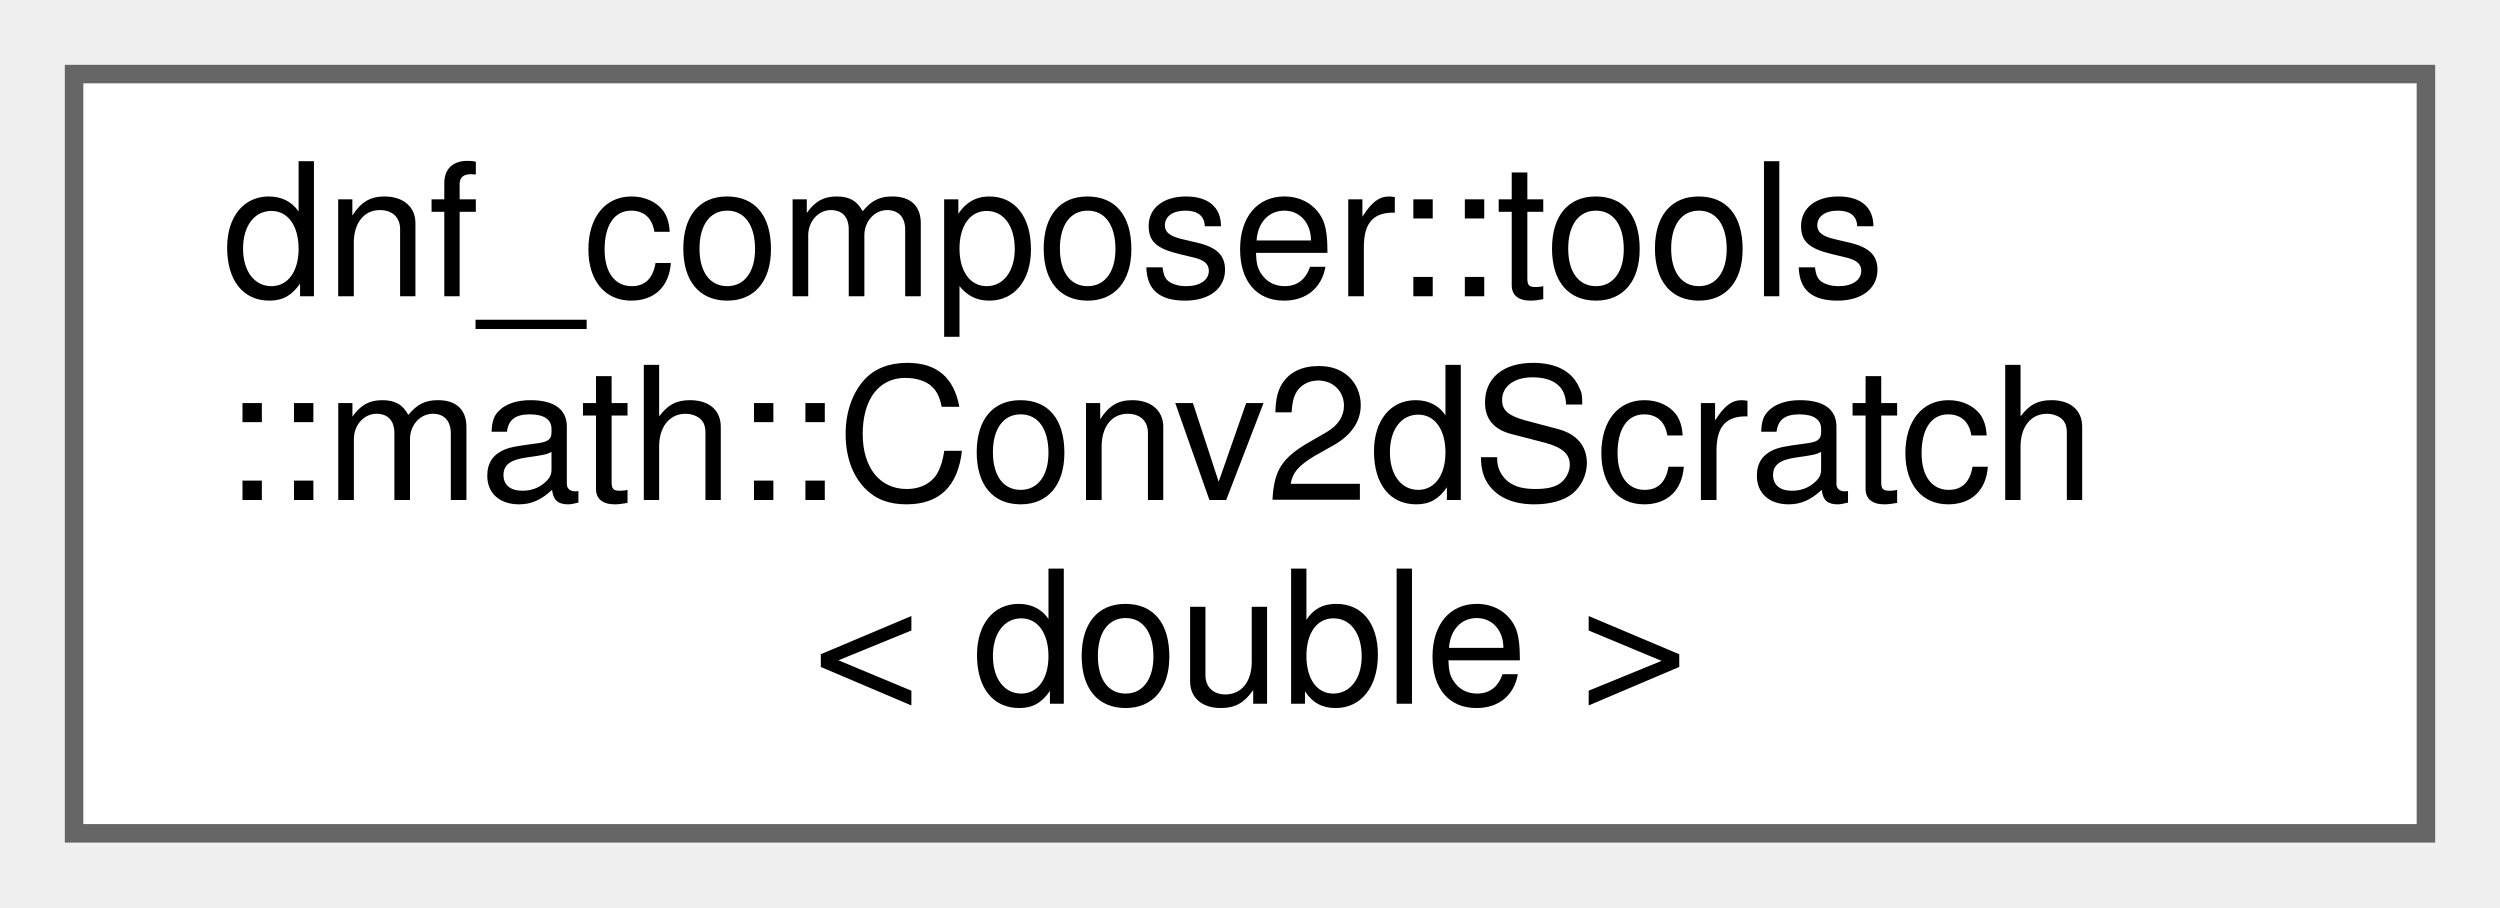
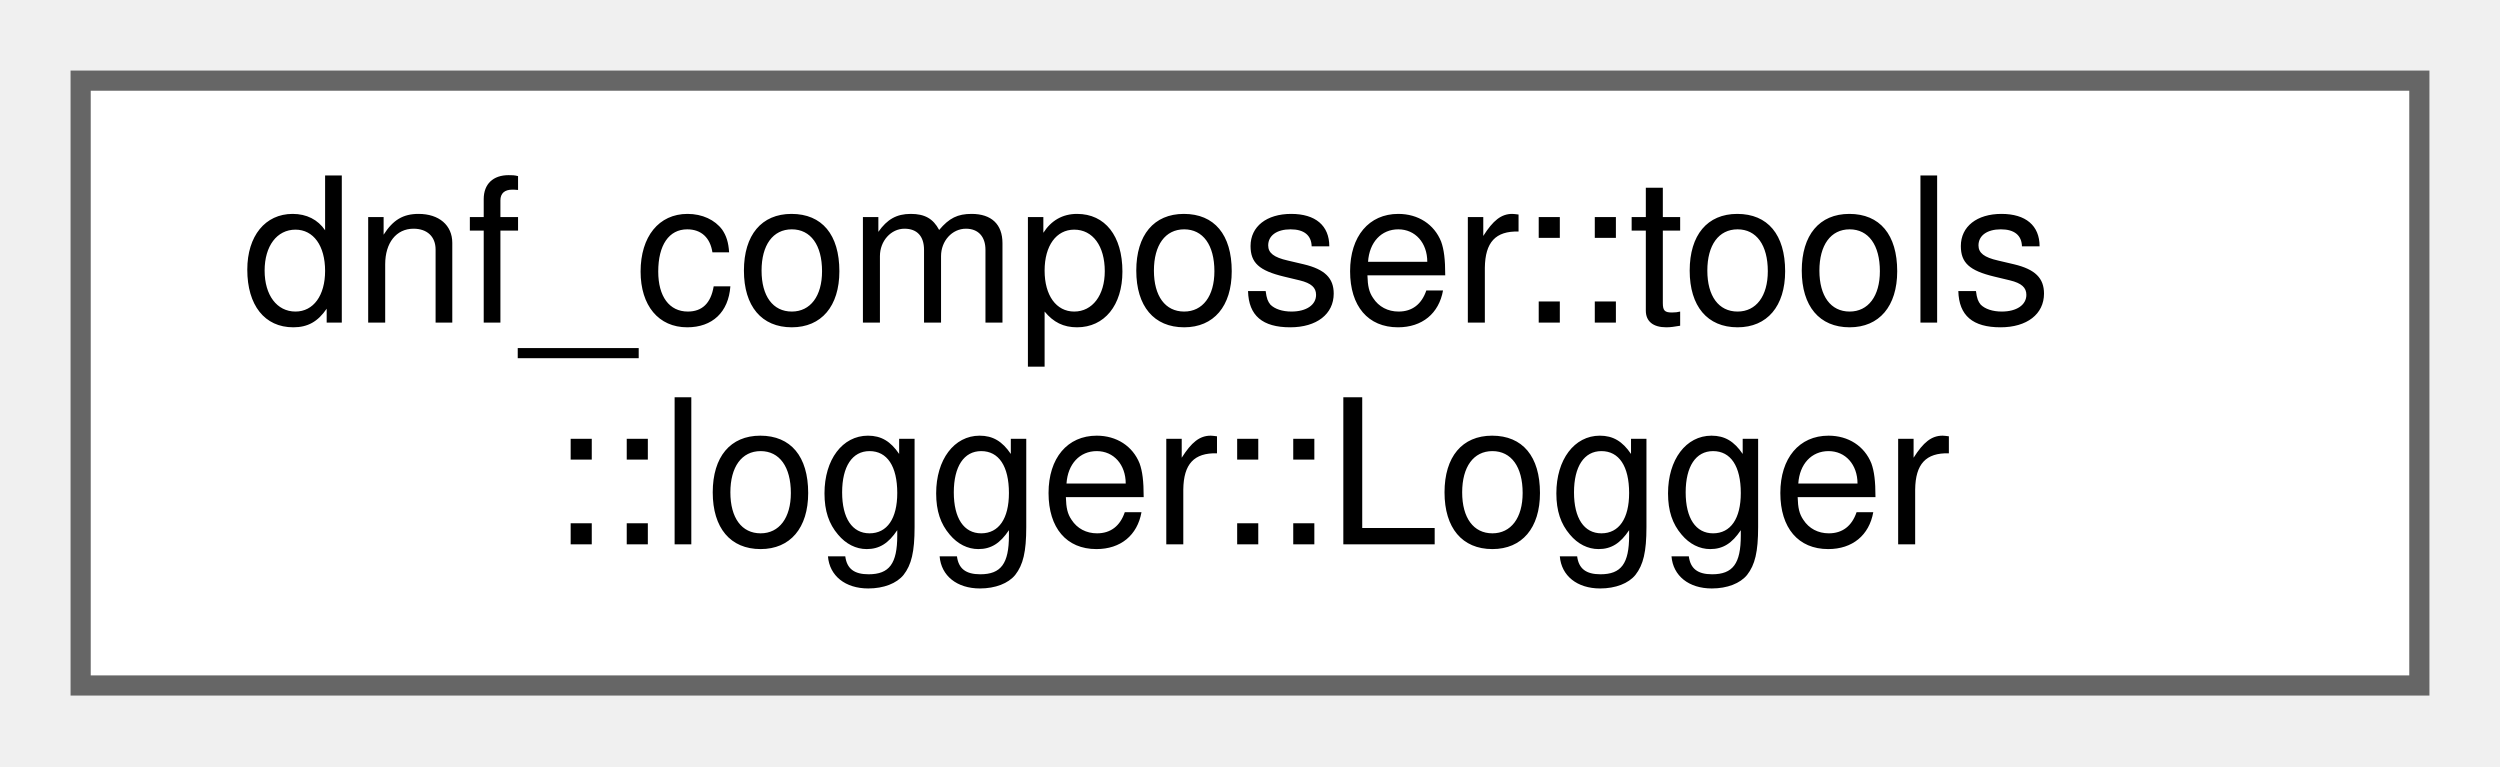
- <svg xmlns="http://www.w3.org/2000/svg" xmlns:xlink="http://www.w3.org/1999/xlink" width="135pt" height="49pt" viewBox="0.00 0.00 135.00 49.00">
-   <g id="graph0" class="graph" transform="scale(1 1) rotate(0) translate(4 45)">
+ <svg xmlns="http://www.w3.org/2000/svg" xmlns:xlink="http://www.w3.org/1999/xlink" width="124pt" height="38pt" viewBox="0.00 0.00 124.00 38.00">
+   <g id="graph0" class="graph" transform="scale(1 1) rotate(0) translate(4 34)">
    <g id="Node000000" class="node">
      <g id="a_Node000000">
-         <a xlink:href="structdnf__composer_1_1tools_1_1math_1_1Conv2dScratch.html" target="_top" xlink:title=" ">
-           <polygon fill="white" stroke="#666666" points="127,-41 0,-41 0,0 127,0 127,-41" />
-           <text text-anchor="start" x="8" y="-29" font-family="Helvetica,sans-Serif" font-size="10.00">dnf_composer::tools</text>
-           <text text-anchor="start" x="8" y="-18" font-family="Helvetica,sans-Serif" font-size="10.00">::math::Conv2dScratch</text>
-           <text text-anchor="middle" x="63.5" y="-7" font-family="Helvetica,sans-Serif" font-size="10.00">&lt; double &gt;</text>
+         <a xlink:href="classdnf__composer_1_1tools_1_1logger_1_1Logger.html" target="_top" xlink:title=" ">
+           <polygon fill="white" stroke="#666666" points="116,-30 0,-30 0,0 116,0 116,-30" />
+           <text text-anchor="start" x="8" y="-18" font-family="Helvetica,sans-Serif" font-size="10.00">dnf_composer::tools</text>
+           <text text-anchor="middle" x="58" y="-7" font-family="Helvetica,sans-Serif" font-size="10.00">::logger::Logger</text>
        </a>
      </g>
    </g>
  </g>
</svg>
